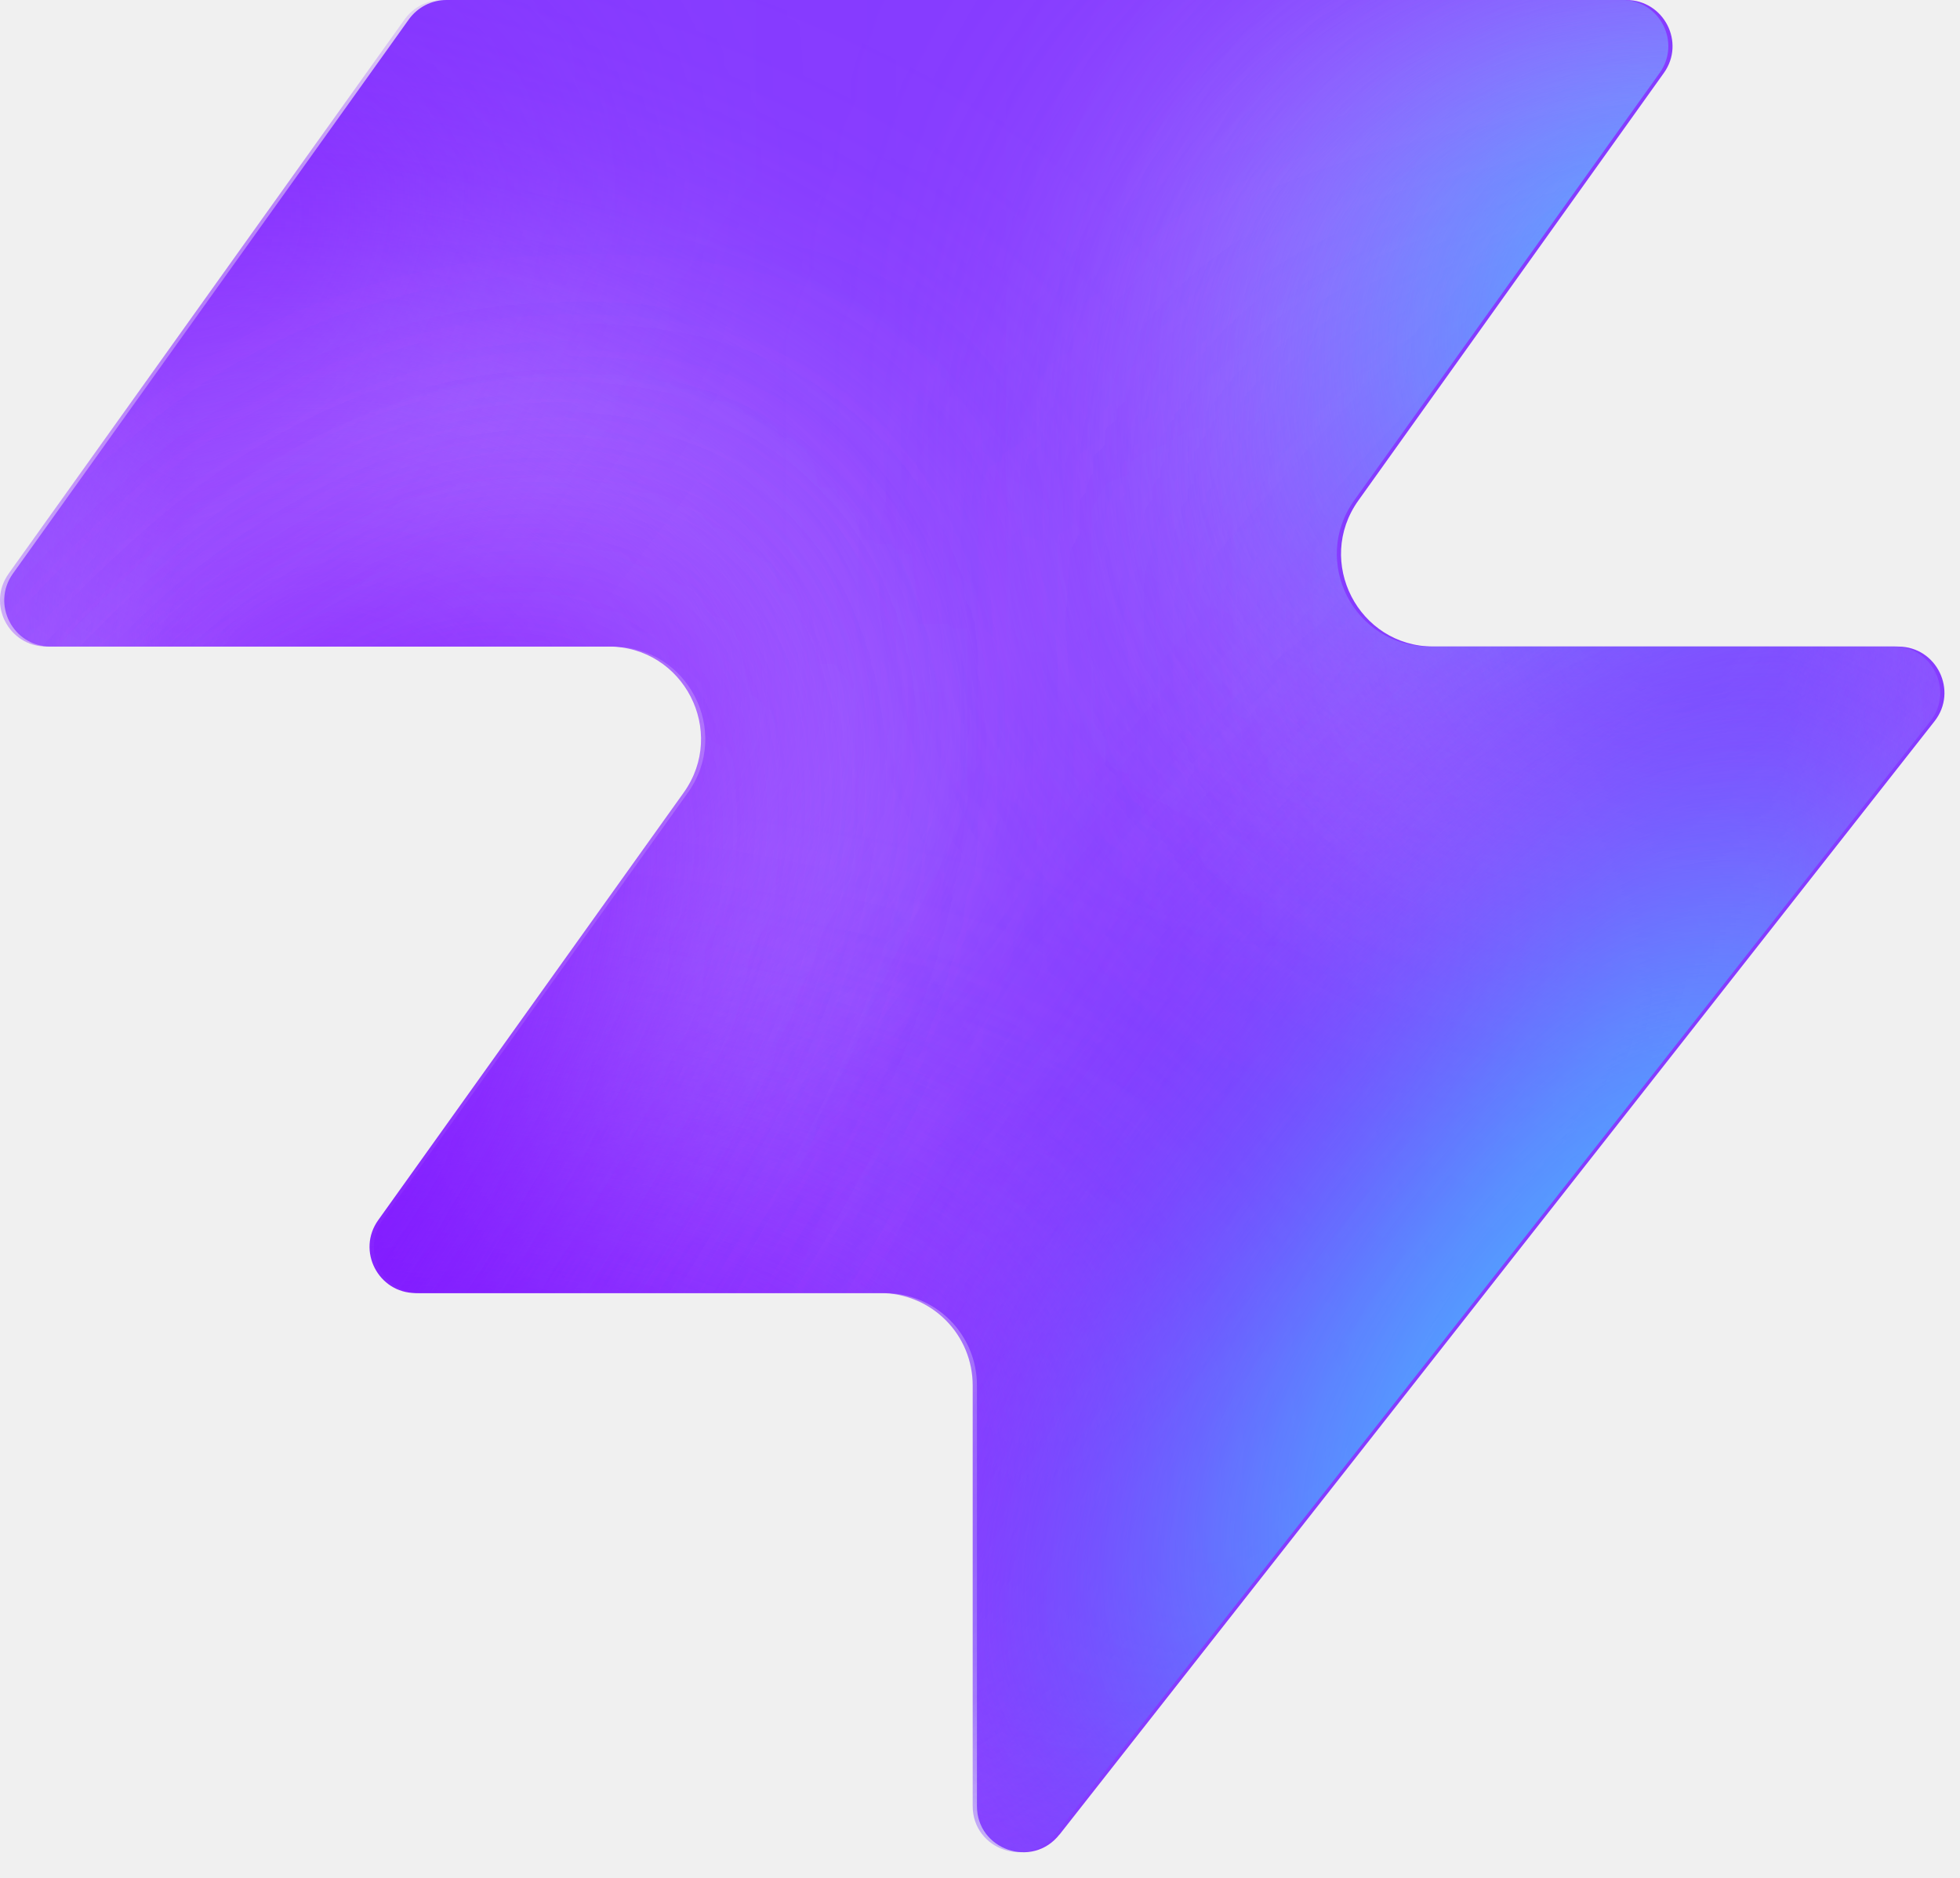
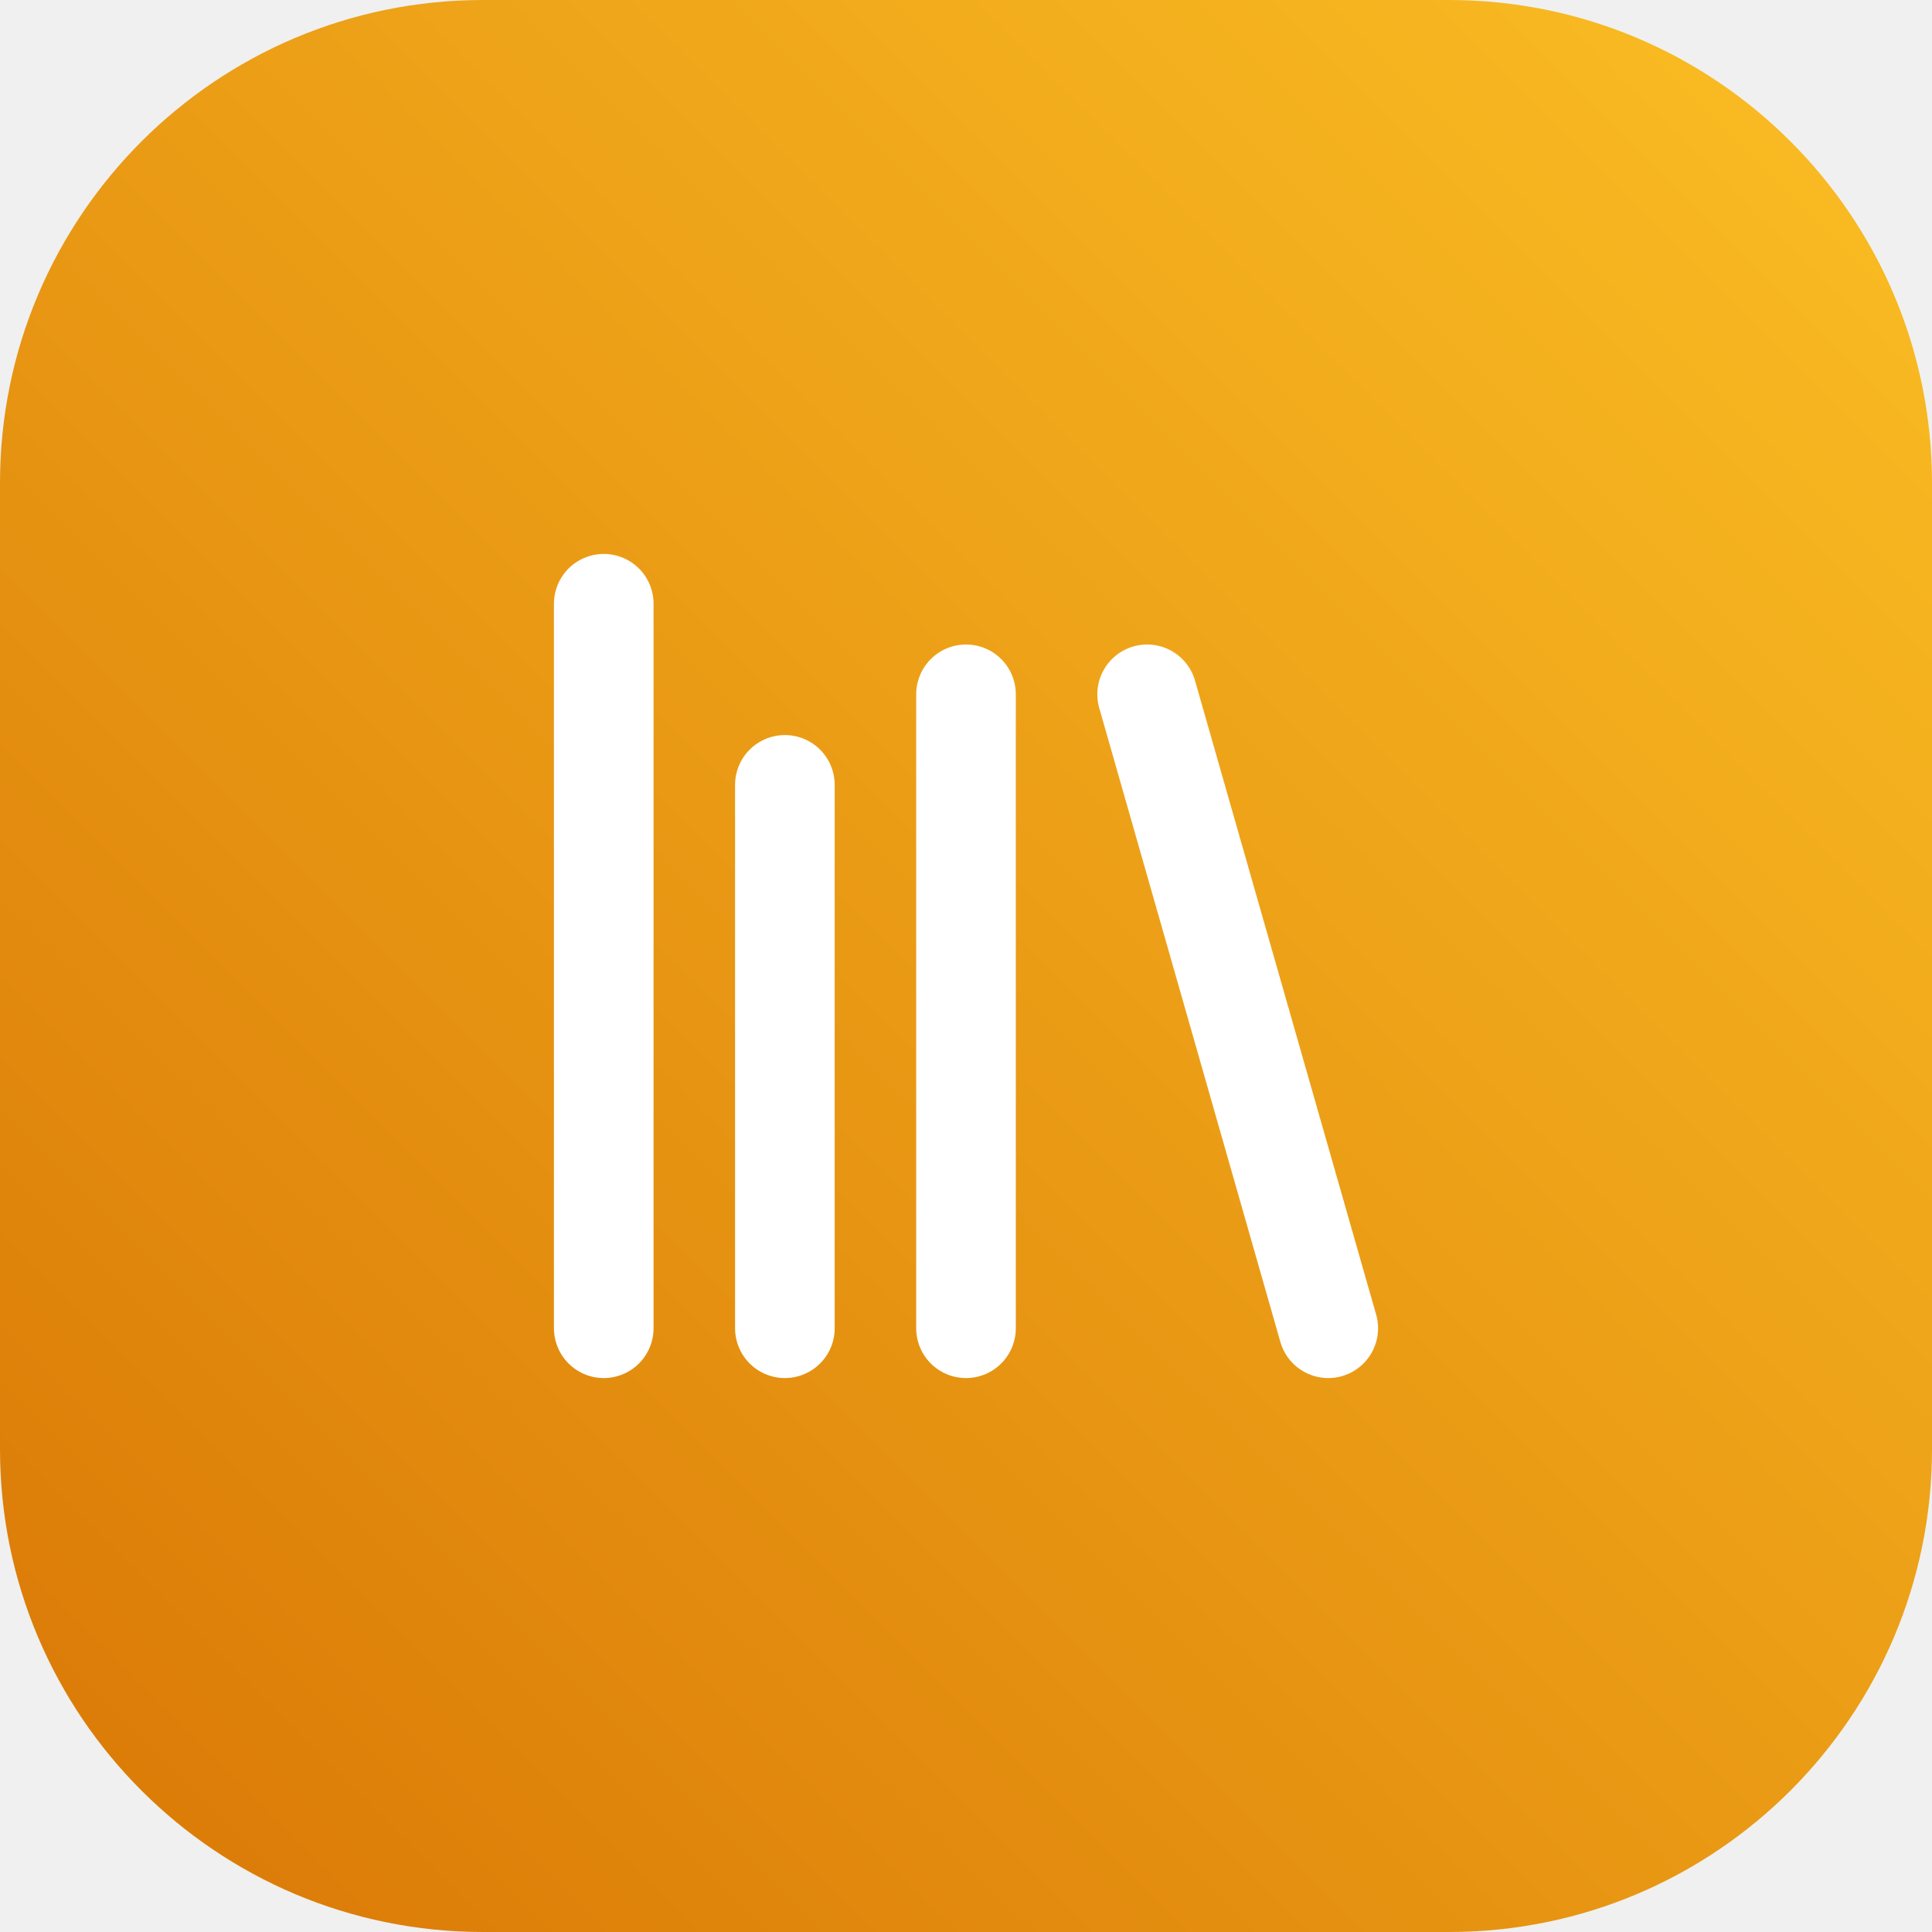
- <svg xmlns="http://www.w3.org/2000/svg" width="48" height="46" fill="none" viewBox="0 0 48 46">
-   <path fill="#863bff" d="M25.946 44.938c-.664.845-2.021.375-2.021-.698V33.937a2.26 2.26 0 0 0-2.262-2.262H10.287c-.92 0-1.456-1.04-.92-1.788l7.48-10.471c1.07-1.497 0-3.578-1.842-3.578H1.237c-.92 0-1.456-1.04-.92-1.788L10.013.474c.214-.297.556-.474.92-.474h28.894c.92 0 1.456 1.04.92 1.788l-7.48 10.471c-1.07 1.498 0 3.579 1.842 3.579h11.377c.943 0 1.473 1.088.89 1.83L25.947 44.94z" style="fill:#863bff;fill:color(display-p3 .525 .23 1);fill-opacity:1" />
-   <mask id="a" width="48" height="46" x="0" y="0" maskUnits="userSpaceOnUse" style="mask-type:alpha">
-     <path fill="#000" d="M25.842 44.938c-.664.844-2.021.375-2.021-.698V33.937a2.26 2.26 0 0 0-2.262-2.262H10.183c-.92 0-1.456-1.04-.92-1.788l7.48-10.471c1.07-1.498 0-3.579-1.842-3.579H1.133c-.92 0-1.456-1.04-.92-1.787L9.91.473c.214-.297.556-.474.92-.474h28.894c.92 0 1.456 1.04.92 1.788l-7.48 10.471c-1.07 1.498 0 3.578 1.842 3.578h11.377c.943 0 1.473 1.088.89 1.832L25.843 44.94z" style="fill:#000;fill-opacity:1" />
-   </mask>
-   <g mask="url(#a)">
-     <g filter="url(#b)">
-       <ellipse cx="5.508" cy="14.704" fill="#ede6ff" rx="5.508" ry="14.704" style="fill:#ede6ff;fill:color(display-p3 .927 .903 1);fill-opacity:1" transform="matrix(.00324 1 1 -.00324 -4.47 31.516)" />
-     </g>
-     <g filter="url(#c)">
-       <ellipse cx="10.399" cy="29.851" fill="#ede6ff" rx="10.399" ry="29.851" style="fill:#ede6ff;fill:color(display-p3 .927 .903 1);fill-opacity:1" transform="matrix(.00324 1 1 -.00324 -39.328 7.883)" />
-     </g>
-     <g filter="url(#d)">
-       <ellipse cx="5.508" cy="30.487" fill="#7e14ff" rx="5.508" ry="30.487" style="fill:#7e14ff;fill:color(display-p3 .492 .077 1);fill-opacity:1" transform="rotate(89.814 -25.913 -14.639)scale(1 -1)" />
-     </g>
-     <g filter="url(#e)">
-       <ellipse cx="5.508" cy="30.599" fill="#7e14ff" rx="5.508" ry="30.599" style="fill:#7e14ff;fill:color(display-p3 .492 .077 1);fill-opacity:1" transform="rotate(89.814 -32.644 -3.334)scale(1 -1)" />
-     </g>
-     <g filter="url(#f)">
-       <ellipse cx="5.508" cy="30.599" fill="#7e14ff" rx="5.508" ry="30.599" style="fill:#7e14ff;fill:color(display-p3 .492 .077 1);fill-opacity:1" transform="matrix(.00324 1 1 -.00324 -34.34 30.47)" />
-     </g>
-     <g filter="url(#g)">
-       <ellipse cx="14.072" cy="22.078" fill="#ede6ff" rx="14.072" ry="22.078" style="fill:#ede6ff;fill:color(display-p3 .927 .903 1);fill-opacity:1" transform="rotate(93.35 24.506 48.493)scale(-1 1)" />
-     </g>
-     <g filter="url(#h)">
-       <ellipse cx="3.47" cy="21.501" fill="#7e14ff" rx="3.47" ry="21.501" style="fill:#7e14ff;fill:color(display-p3 .492 .077 1);fill-opacity:1" transform="rotate(89.009 28.708 47.59)scale(-1 1)" />
-     </g>
-     <g filter="url(#i)">
-       <ellipse cx="3.47" cy="21.501" fill="#7e14ff" rx="3.47" ry="21.501" style="fill:#7e14ff;fill:color(display-p3 .492 .077 1);fill-opacity:1" transform="rotate(89.009 28.708 47.59)scale(-1 1)" />
-     </g>
-     <g filter="url(#j)">
-       <ellipse cx=".387" cy="8.972" fill="#7e14ff" rx="4.407" ry="29.108" style="fill:#7e14ff;fill:color(display-p3 .492 .077 1);fill-opacity:1" transform="rotate(39.51 .387 8.972)" />
-     </g>
-     <g filter="url(#k)">
-       <ellipse cx="47.523" cy="-6.092" fill="#7e14ff" rx="4.407" ry="29.108" style="fill:#7e14ff;fill:color(display-p3 .492 .077 1);fill-opacity:1" transform="rotate(37.892 47.523 -6.092)" />
-     </g>
-     <g filter="url(#l)">
-       <ellipse cx="41.412" cy="6.333" fill="#47bfff" rx="5.971" ry="9.665" style="fill:#47bfff;fill:color(display-p3 .28 .748 1);fill-opacity:1" transform="rotate(37.892 41.412 6.333)" />
-     </g>
-     <g filter="url(#m)">
-       <ellipse cx="-1.879" cy="38.332" fill="#7e14ff" rx="4.407" ry="29.108" style="fill:#7e14ff;fill:color(display-p3 .492 .077 1);fill-opacity:1" transform="rotate(37.892 -1.88 38.332)" />
-     </g>
-     <g filter="url(#n)">
-       <ellipse cx="-1.879" cy="38.332" fill="#7e14ff" rx="4.407" ry="29.108" style="fill:#7e14ff;fill:color(display-p3 .492 .077 1);fill-opacity:1" transform="rotate(37.892 -1.88 38.332)" />
-     </g>
-     <g filter="url(#o)">
-       <ellipse cx="35.651" cy="29.907" fill="#7e14ff" rx="4.407" ry="29.108" style="fill:#7e14ff;fill:color(display-p3 .492 .077 1);fill-opacity:1" transform="rotate(37.892 35.651 29.907)" />
-     </g>
-     <g filter="url(#p)">
-       <ellipse cx="38.418" cy="32.4" fill="#47bfff" rx="5.971" ry="15.297" style="fill:#47bfff;fill:color(display-p3 .28 .748 1);fill-opacity:1" transform="rotate(37.892 38.418 32.4)" />
-     </g>
+ <svg xmlns="http://www.w3.org/2000/svg" viewBox="0 0 64 64">
+   <defs>
+     <linearGradient id="g" x1="0" y1="1" x2="1" y2="0">
+       <stop offset="0" stop-color="#d97706" />
+       <stop offset="1" stop-color="#fbbf24" />
+     </linearGradient>
+   </defs>
+   <rect width="64" height="64" rx="16" fill="url(#g)" />
+   <g transform="translate(14 14) scale(1.5)" fill="none" stroke="#fff" stroke-width="2.2" stroke-linecap="round" stroke-linejoin="round">
+     <path d="m16 6 4 14" />
+     <path d="M12 6v14" />
+     <path d="M8 8v12" />
+     <path d="M4 4v16" />
  </g>
-   <defs>
-     <filter id="b" width="60.045" height="41.654" x="-19.77" y="16.149" color-interpolation-filters="sRGB" filterUnits="userSpaceOnUse">
-       <feFlood flood-opacity="0" result="BackgroundImageFix" />
-       <feBlend in="SourceGraphic" in2="BackgroundImageFix" result="shape" />
-       <feGaussianBlur result="effect1_foregroundBlur_2002_17158" stdDeviation="7.659" />
-     </filter>
-     <filter id="c" width="90.34" height="51.437" x="-54.613" y="-7.533" color-interpolation-filters="sRGB" filterUnits="userSpaceOnUse">
-       <feFlood flood-opacity="0" result="BackgroundImageFix" />
-       <feBlend in="SourceGraphic" in2="BackgroundImageFix" result="shape" />
-       <feGaussianBlur result="effect1_foregroundBlur_2002_17158" stdDeviation="7.659" />
-     </filter>
-     <filter id="d" width="79.355" height="29.4" x="-49.64" y="2.03" color-interpolation-filters="sRGB" filterUnits="userSpaceOnUse">
-       <feFlood flood-opacity="0" result="BackgroundImageFix" />
-       <feBlend in="SourceGraphic" in2="BackgroundImageFix" result="shape" />
-       <feGaussianBlur result="effect1_foregroundBlur_2002_17158" stdDeviation="4.596" />
-     </filter>
-     <filter id="e" width="79.579" height="29.4" x="-45.045" y="20.029" color-interpolation-filters="sRGB" filterUnits="userSpaceOnUse">
-       <feFlood flood-opacity="0" result="BackgroundImageFix" />
-       <feBlend in="SourceGraphic" in2="BackgroundImageFix" result="shape" />
-       <feGaussianBlur result="effect1_foregroundBlur_2002_17158" stdDeviation="4.596" />
-     </filter>
-     <filter id="f" width="79.579" height="29.4" x="-43.513" y="21.178" color-interpolation-filters="sRGB" filterUnits="userSpaceOnUse">
-       <feFlood flood-opacity="0" result="BackgroundImageFix" />
-       <feBlend in="SourceGraphic" in2="BackgroundImageFix" result="shape" />
-       <feGaussianBlur result="effect1_foregroundBlur_2002_17158" stdDeviation="4.596" />
-     </filter>
-     <filter id="g" width="74.749" height="58.852" x="15.756" y="-17.901" color-interpolation-filters="sRGB" filterUnits="userSpaceOnUse">
-       <feFlood flood-opacity="0" result="BackgroundImageFix" />
-       <feBlend in="SourceGraphic" in2="BackgroundImageFix" result="shape" />
-       <feGaussianBlur result="effect1_foregroundBlur_2002_17158" stdDeviation="7.659" />
-     </filter>
-     <filter id="h" width="61.377" height="25.362" x="23.548" y="2.284" color-interpolation-filters="sRGB" filterUnits="userSpaceOnUse">
-       <feFlood flood-opacity="0" result="BackgroundImageFix" />
-       <feBlend in="SourceGraphic" in2="BackgroundImageFix" result="shape" />
-       <feGaussianBlur result="effect1_foregroundBlur_2002_17158" stdDeviation="4.596" />
-     </filter>
-     <filter id="i" width="61.377" height="25.362" x="23.548" y="2.284" color-interpolation-filters="sRGB" filterUnits="userSpaceOnUse">
-       <feFlood flood-opacity="0" result="BackgroundImageFix" />
-       <feBlend in="SourceGraphic" in2="BackgroundImageFix" result="shape" />
-       <feGaussianBlur result="effect1_foregroundBlur_2002_17158" stdDeviation="4.596" />
-     </filter>
-     <filter id="j" width="56.045" height="63.649" x="-27.636" y="-22.853" color-interpolation-filters="sRGB" filterUnits="userSpaceOnUse">
-       <feFlood flood-opacity="0" result="BackgroundImageFix" />
-       <feBlend in="SourceGraphic" in2="BackgroundImageFix" result="shape" />
-       <feGaussianBlur result="effect1_foregroundBlur_2002_17158" stdDeviation="4.596" />
-     </filter>
-     <filter id="k" width="54.814" height="64.646" x="20.116" y="-38.415" color-interpolation-filters="sRGB" filterUnits="userSpaceOnUse">
-       <feFlood flood-opacity="0" result="BackgroundImageFix" />
-       <feBlend in="SourceGraphic" in2="BackgroundImageFix" result="shape" />
-       <feGaussianBlur result="effect1_foregroundBlur_2002_17158" stdDeviation="4.596" />
-     </filter>
-     <filter id="l" width="33.541" height="35.313" x="24.641" y="-11.323" color-interpolation-filters="sRGB" filterUnits="userSpaceOnUse">
-       <feFlood flood-opacity="0" result="BackgroundImageFix" />
-       <feBlend in="SourceGraphic" in2="BackgroundImageFix" result="shape" />
-       <feGaussianBlur result="effect1_foregroundBlur_2002_17158" stdDeviation="4.596" />
-     </filter>
-     <filter id="m" width="54.814" height="64.646" x="-29.286" y="6.009" color-interpolation-filters="sRGB" filterUnits="userSpaceOnUse">
-       <feFlood flood-opacity="0" result="BackgroundImageFix" />
-       <feBlend in="SourceGraphic" in2="BackgroundImageFix" result="shape" />
-       <feGaussianBlur result="effect1_foregroundBlur_2002_17158" stdDeviation="4.596" />
-     </filter>
-     <filter id="n" width="54.814" height="64.646" x="-29.286" y="6.009" color-interpolation-filters="sRGB" filterUnits="userSpaceOnUse">
-       <feFlood flood-opacity="0" result="BackgroundImageFix" />
-       <feBlend in="SourceGraphic" in2="BackgroundImageFix" result="shape" />
-       <feGaussianBlur result="effect1_foregroundBlur_2002_17158" stdDeviation="4.596" />
-     </filter>
-     <filter id="o" width="54.814" height="64.646" x="8.244" y="-2.416" color-interpolation-filters="sRGB" filterUnits="userSpaceOnUse">
-       <feFlood flood-opacity="0" result="BackgroundImageFix" />
-       <feBlend in="SourceGraphic" in2="BackgroundImageFix" result="shape" />
-       <feGaussianBlur result="effect1_foregroundBlur_2002_17158" stdDeviation="4.596" />
-     </filter>
-     <filter id="p" width="39.409" height="43.623" x="18.713" y="10.588" color-interpolation-filters="sRGB" filterUnits="userSpaceOnUse">
-       <feFlood flood-opacity="0" result="BackgroundImageFix" />
-       <feBlend in="SourceGraphic" in2="BackgroundImageFix" result="shape" />
-       <feGaussianBlur result="effect1_foregroundBlur_2002_17158" stdDeviation="4.596" />
-     </filter>
-   </defs>
</svg>
